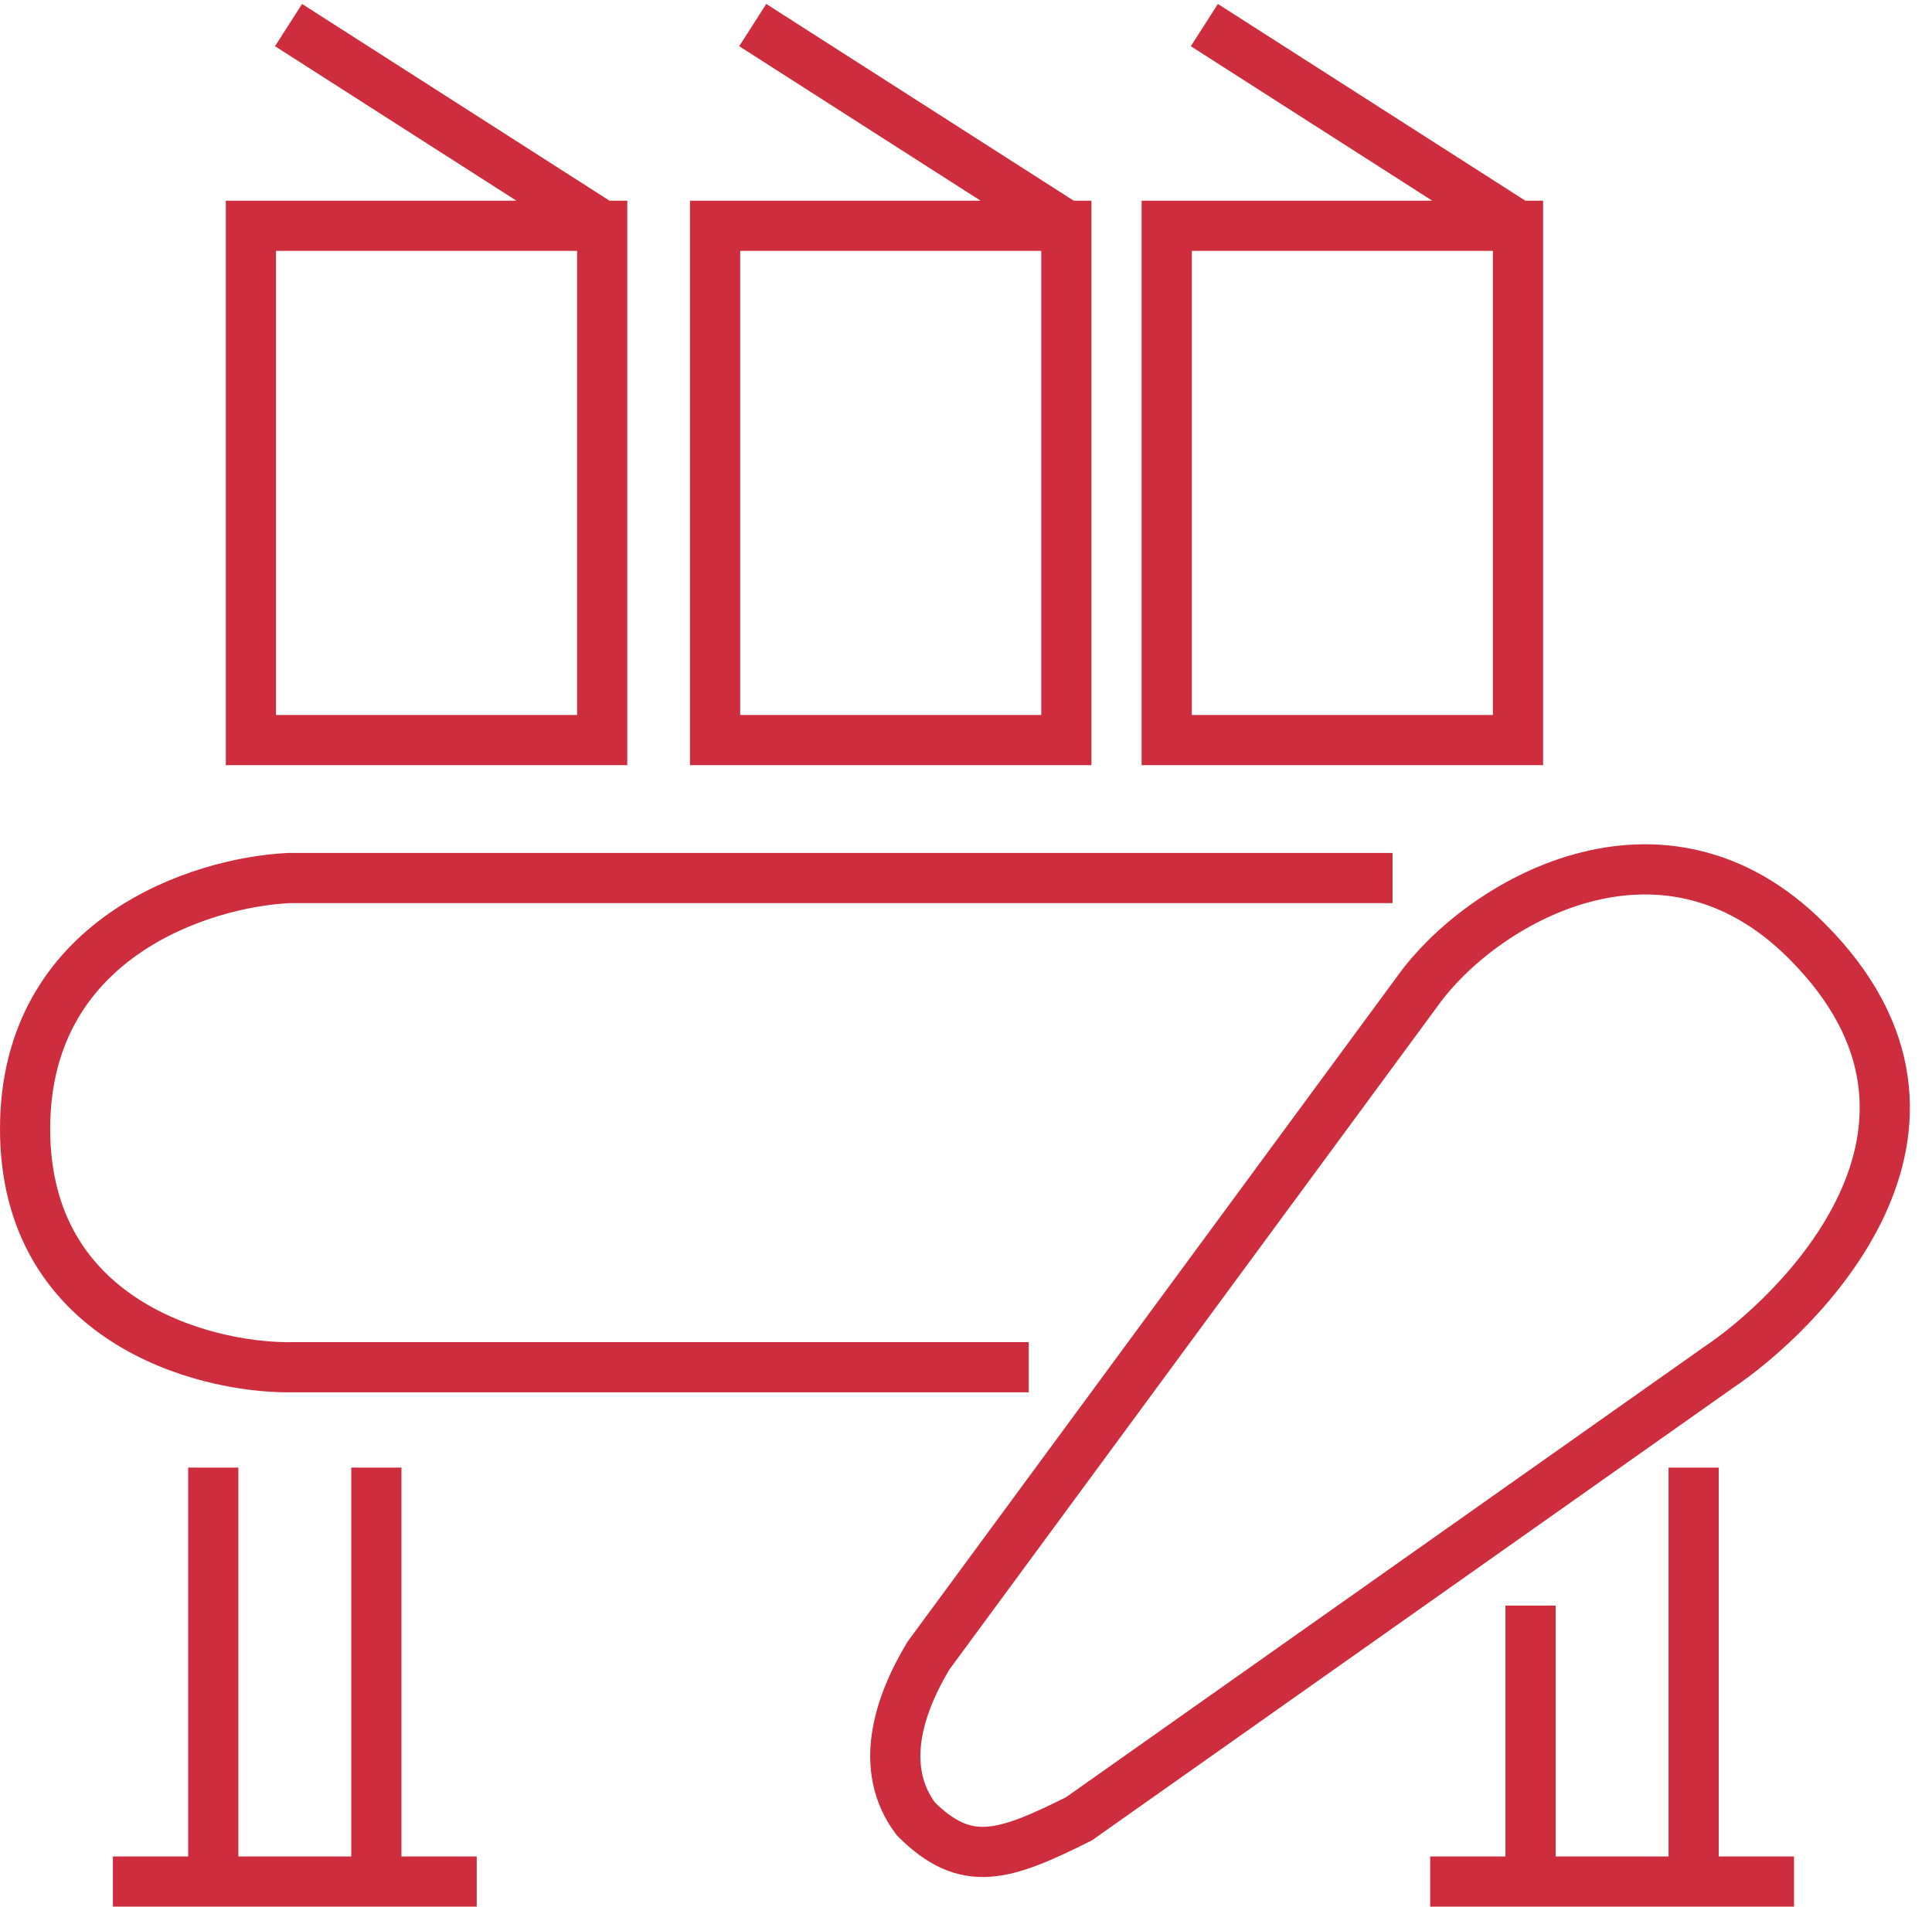
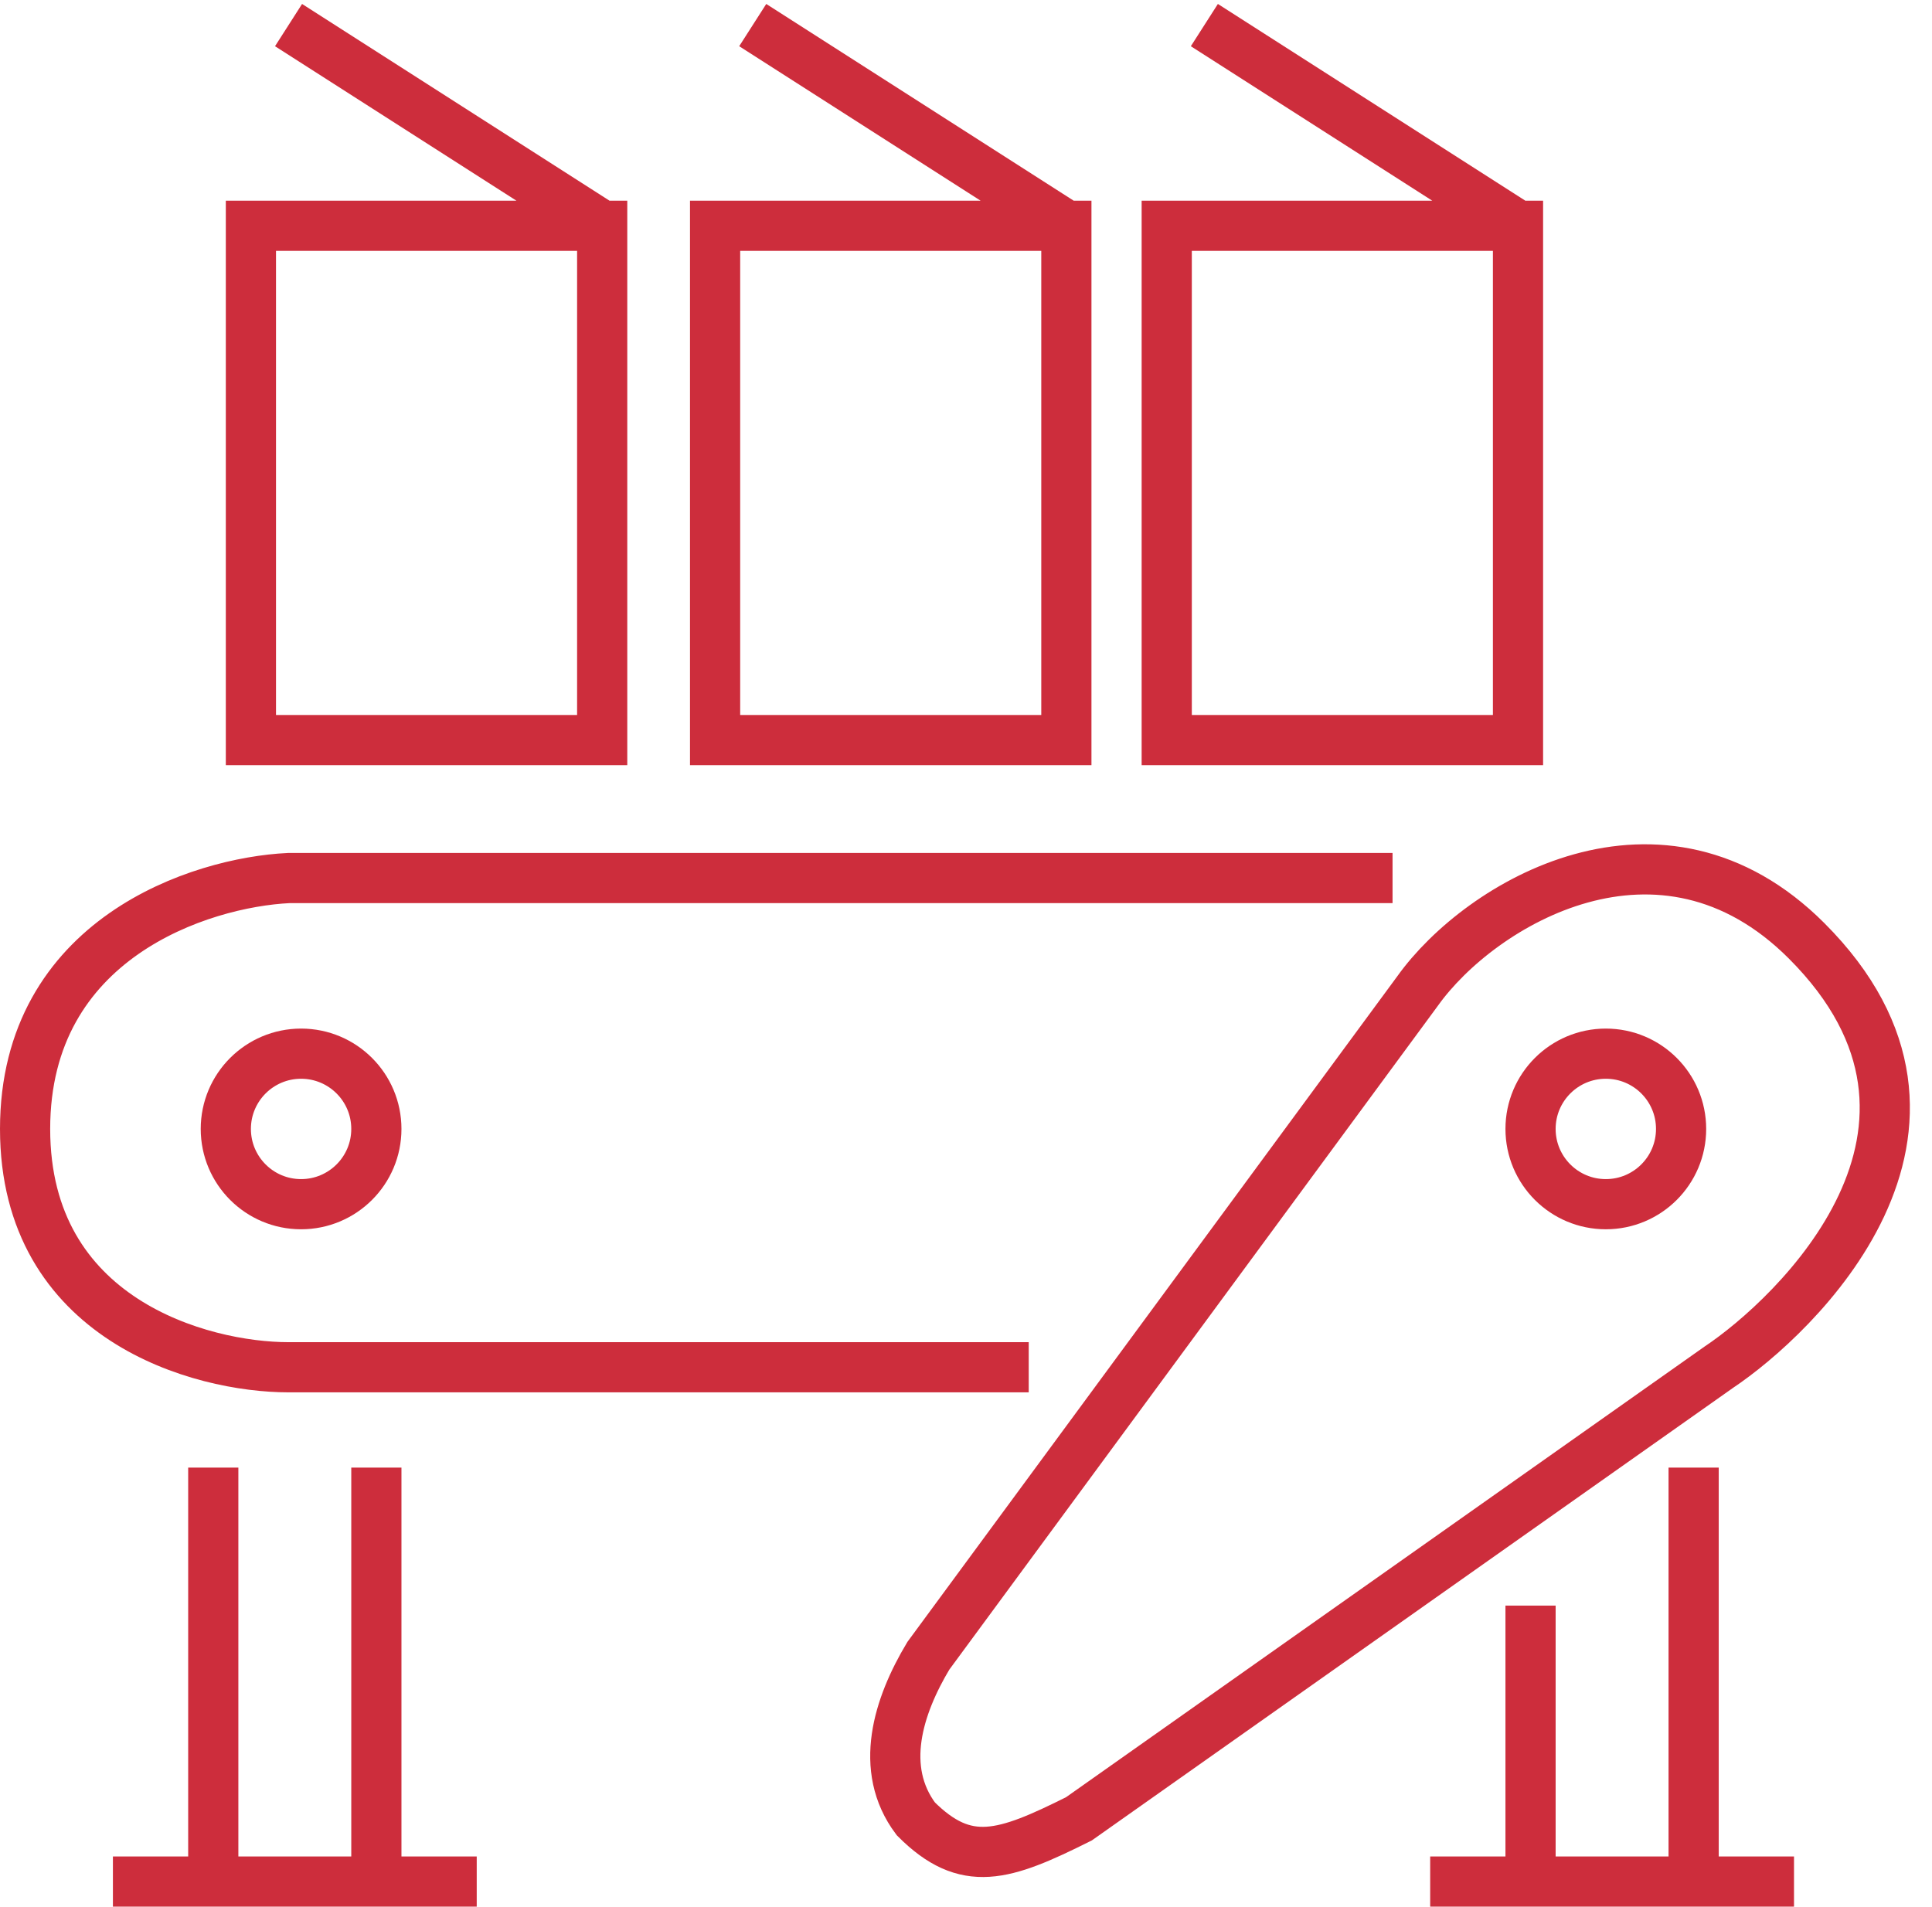
<svg xmlns="http://www.w3.org/2000/svg" width="77" height="76" fill="none">
  <path d="M8.5 58.5V75M15 58.5V75M4.5 75H19m36.5-40h-44C8 35.17 1 37.4 1 45s7 9.5 10.5 9.5H41M24 9H10v20.5h14V9Zm0 0L11.5 1m31 8h-14v20.5h14V9Zm0 0L30 1m30.5 8h-14v20.5h14V9Zm0 0L48 1m13 63v11m0 0h-4m4 0h6.5m0-16.5V75m0 0h4M37 66l19.5-26.5c2.5-3.5 9.7-7.8 15.5-2 7.5 7.5-.5 15-3.5 17L43 72.5c-3 1.5-4.5 2-6.5 0-1.5-2-.7-4.5.5-6.5Z" stroke="#CD2D3C" stroke-width="2" />
+   <circle cx="12" cy="45" r="3" stroke="#CD2D3C" stroke-width="2" />
+   <circle cx="64" cy="45" r="3" stroke="#CD2D3C" stroke-width="2" />
</svg>
